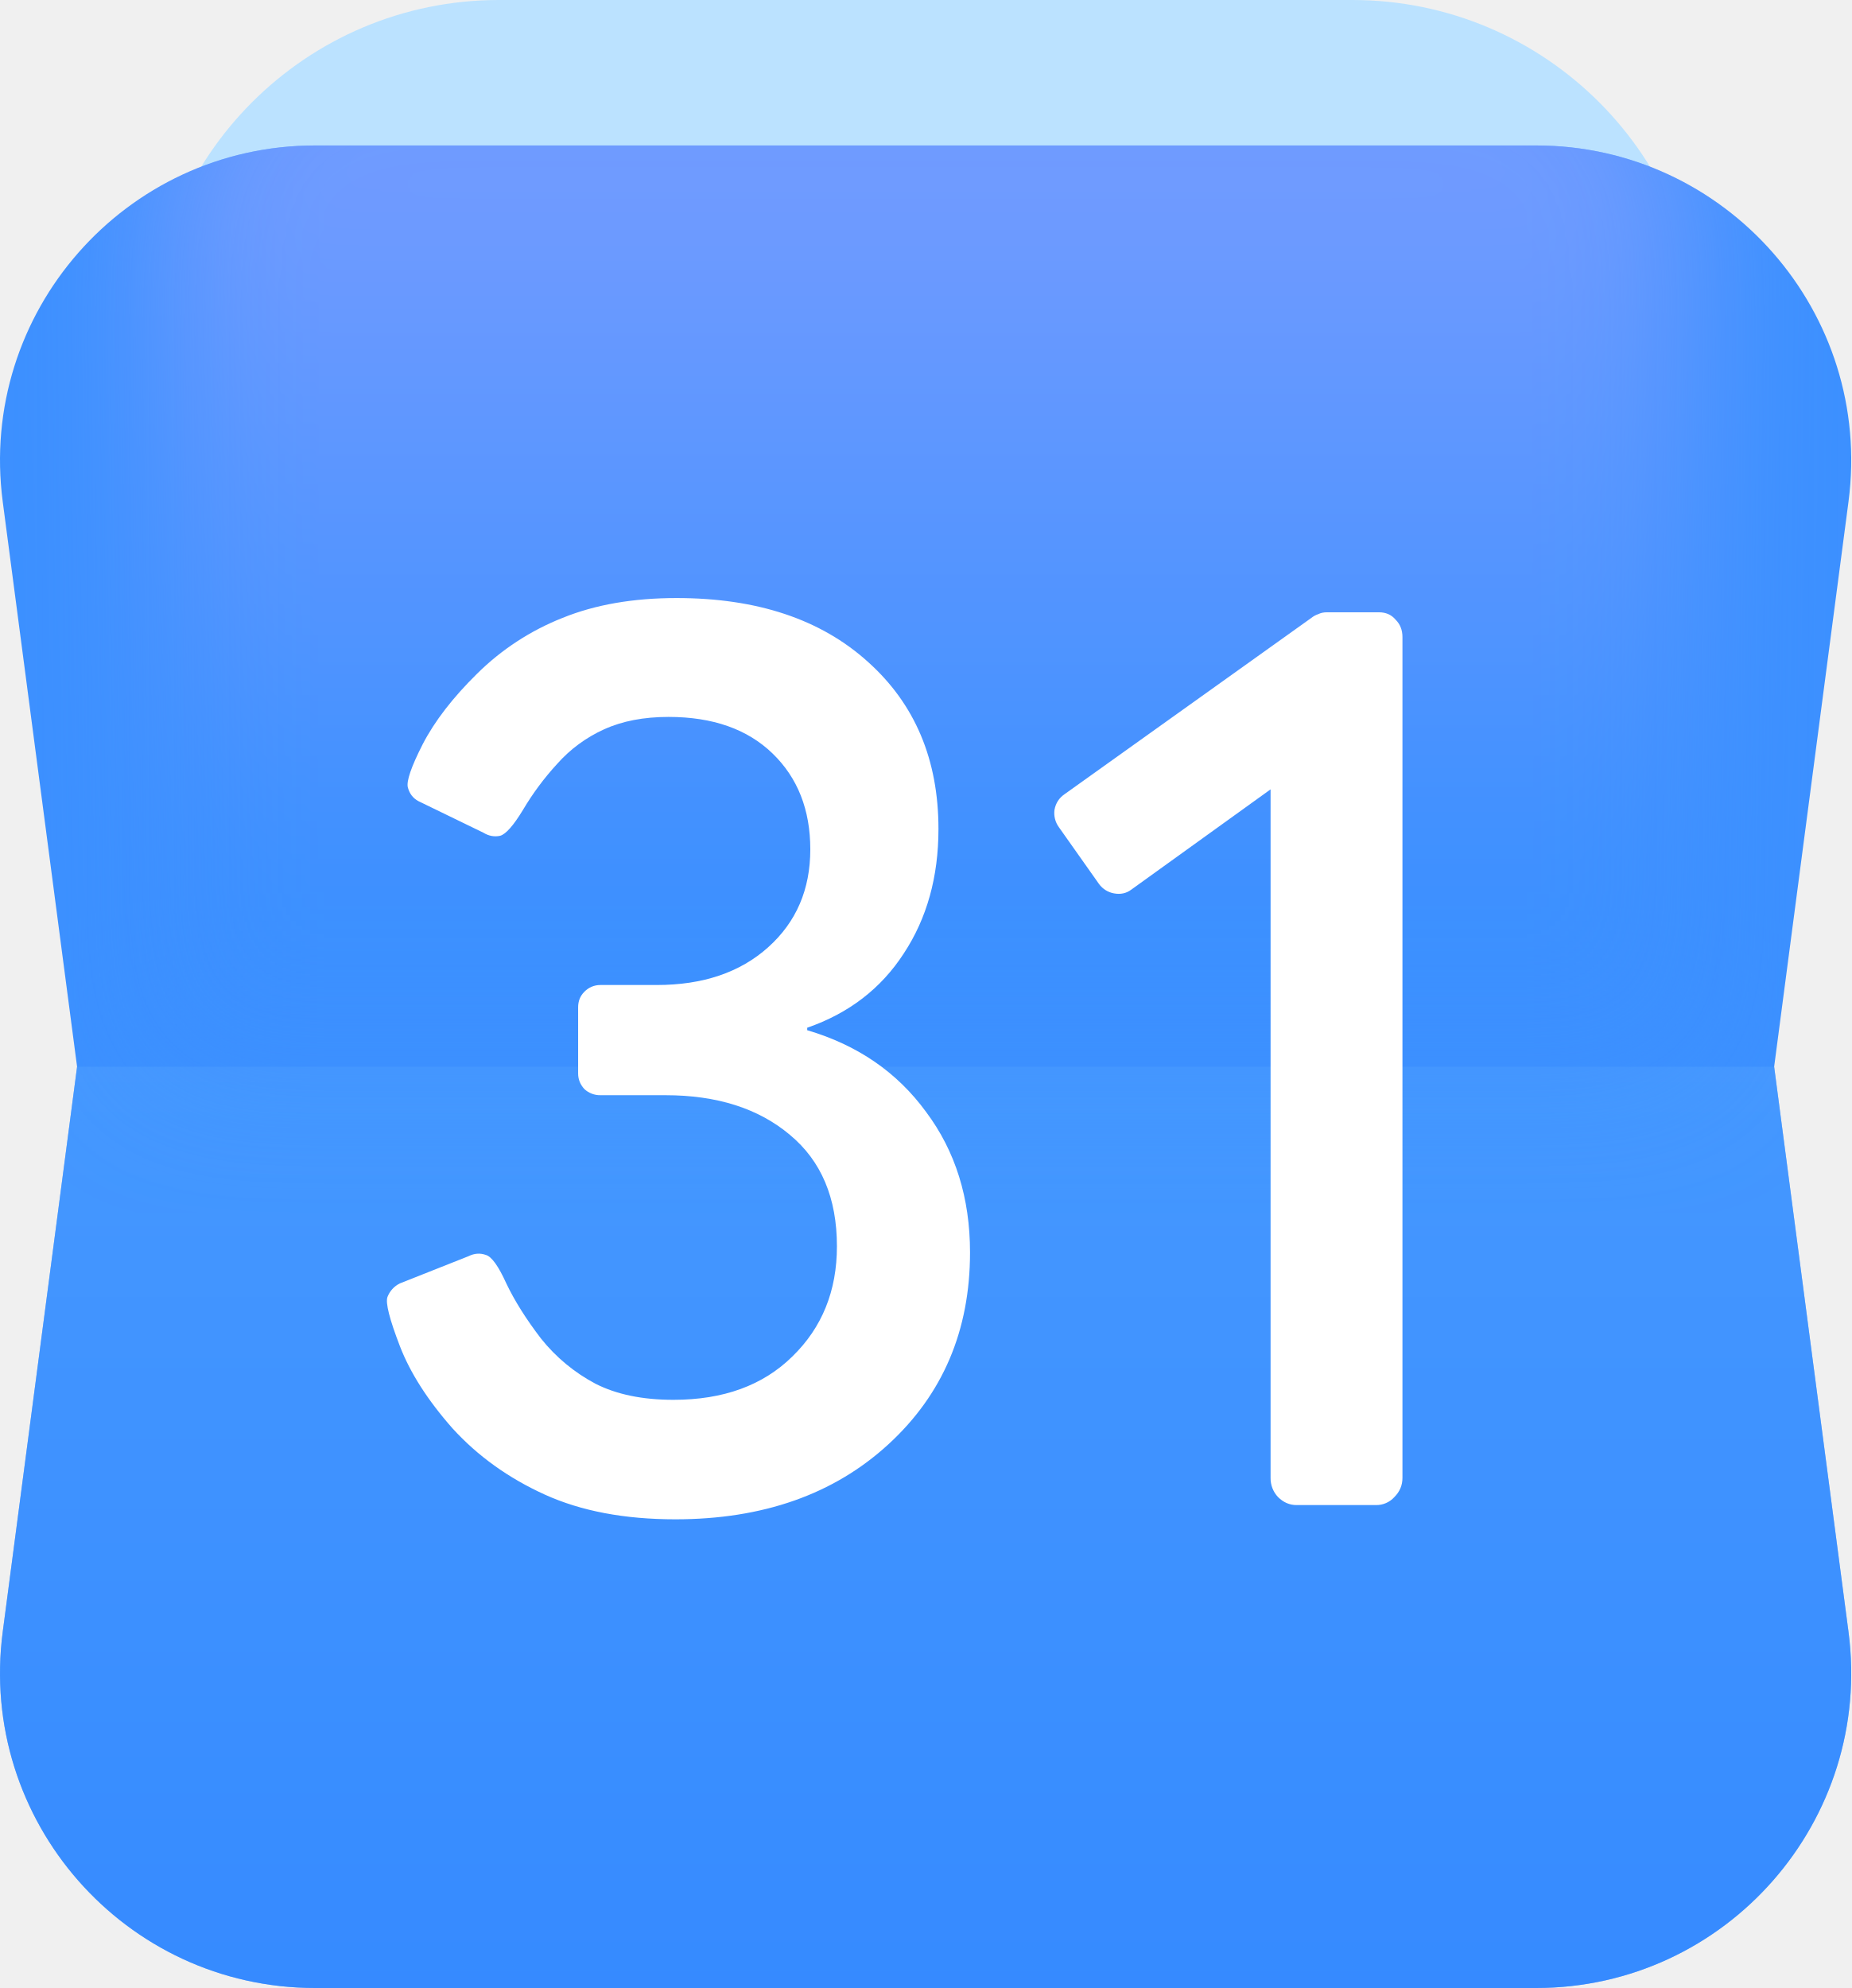
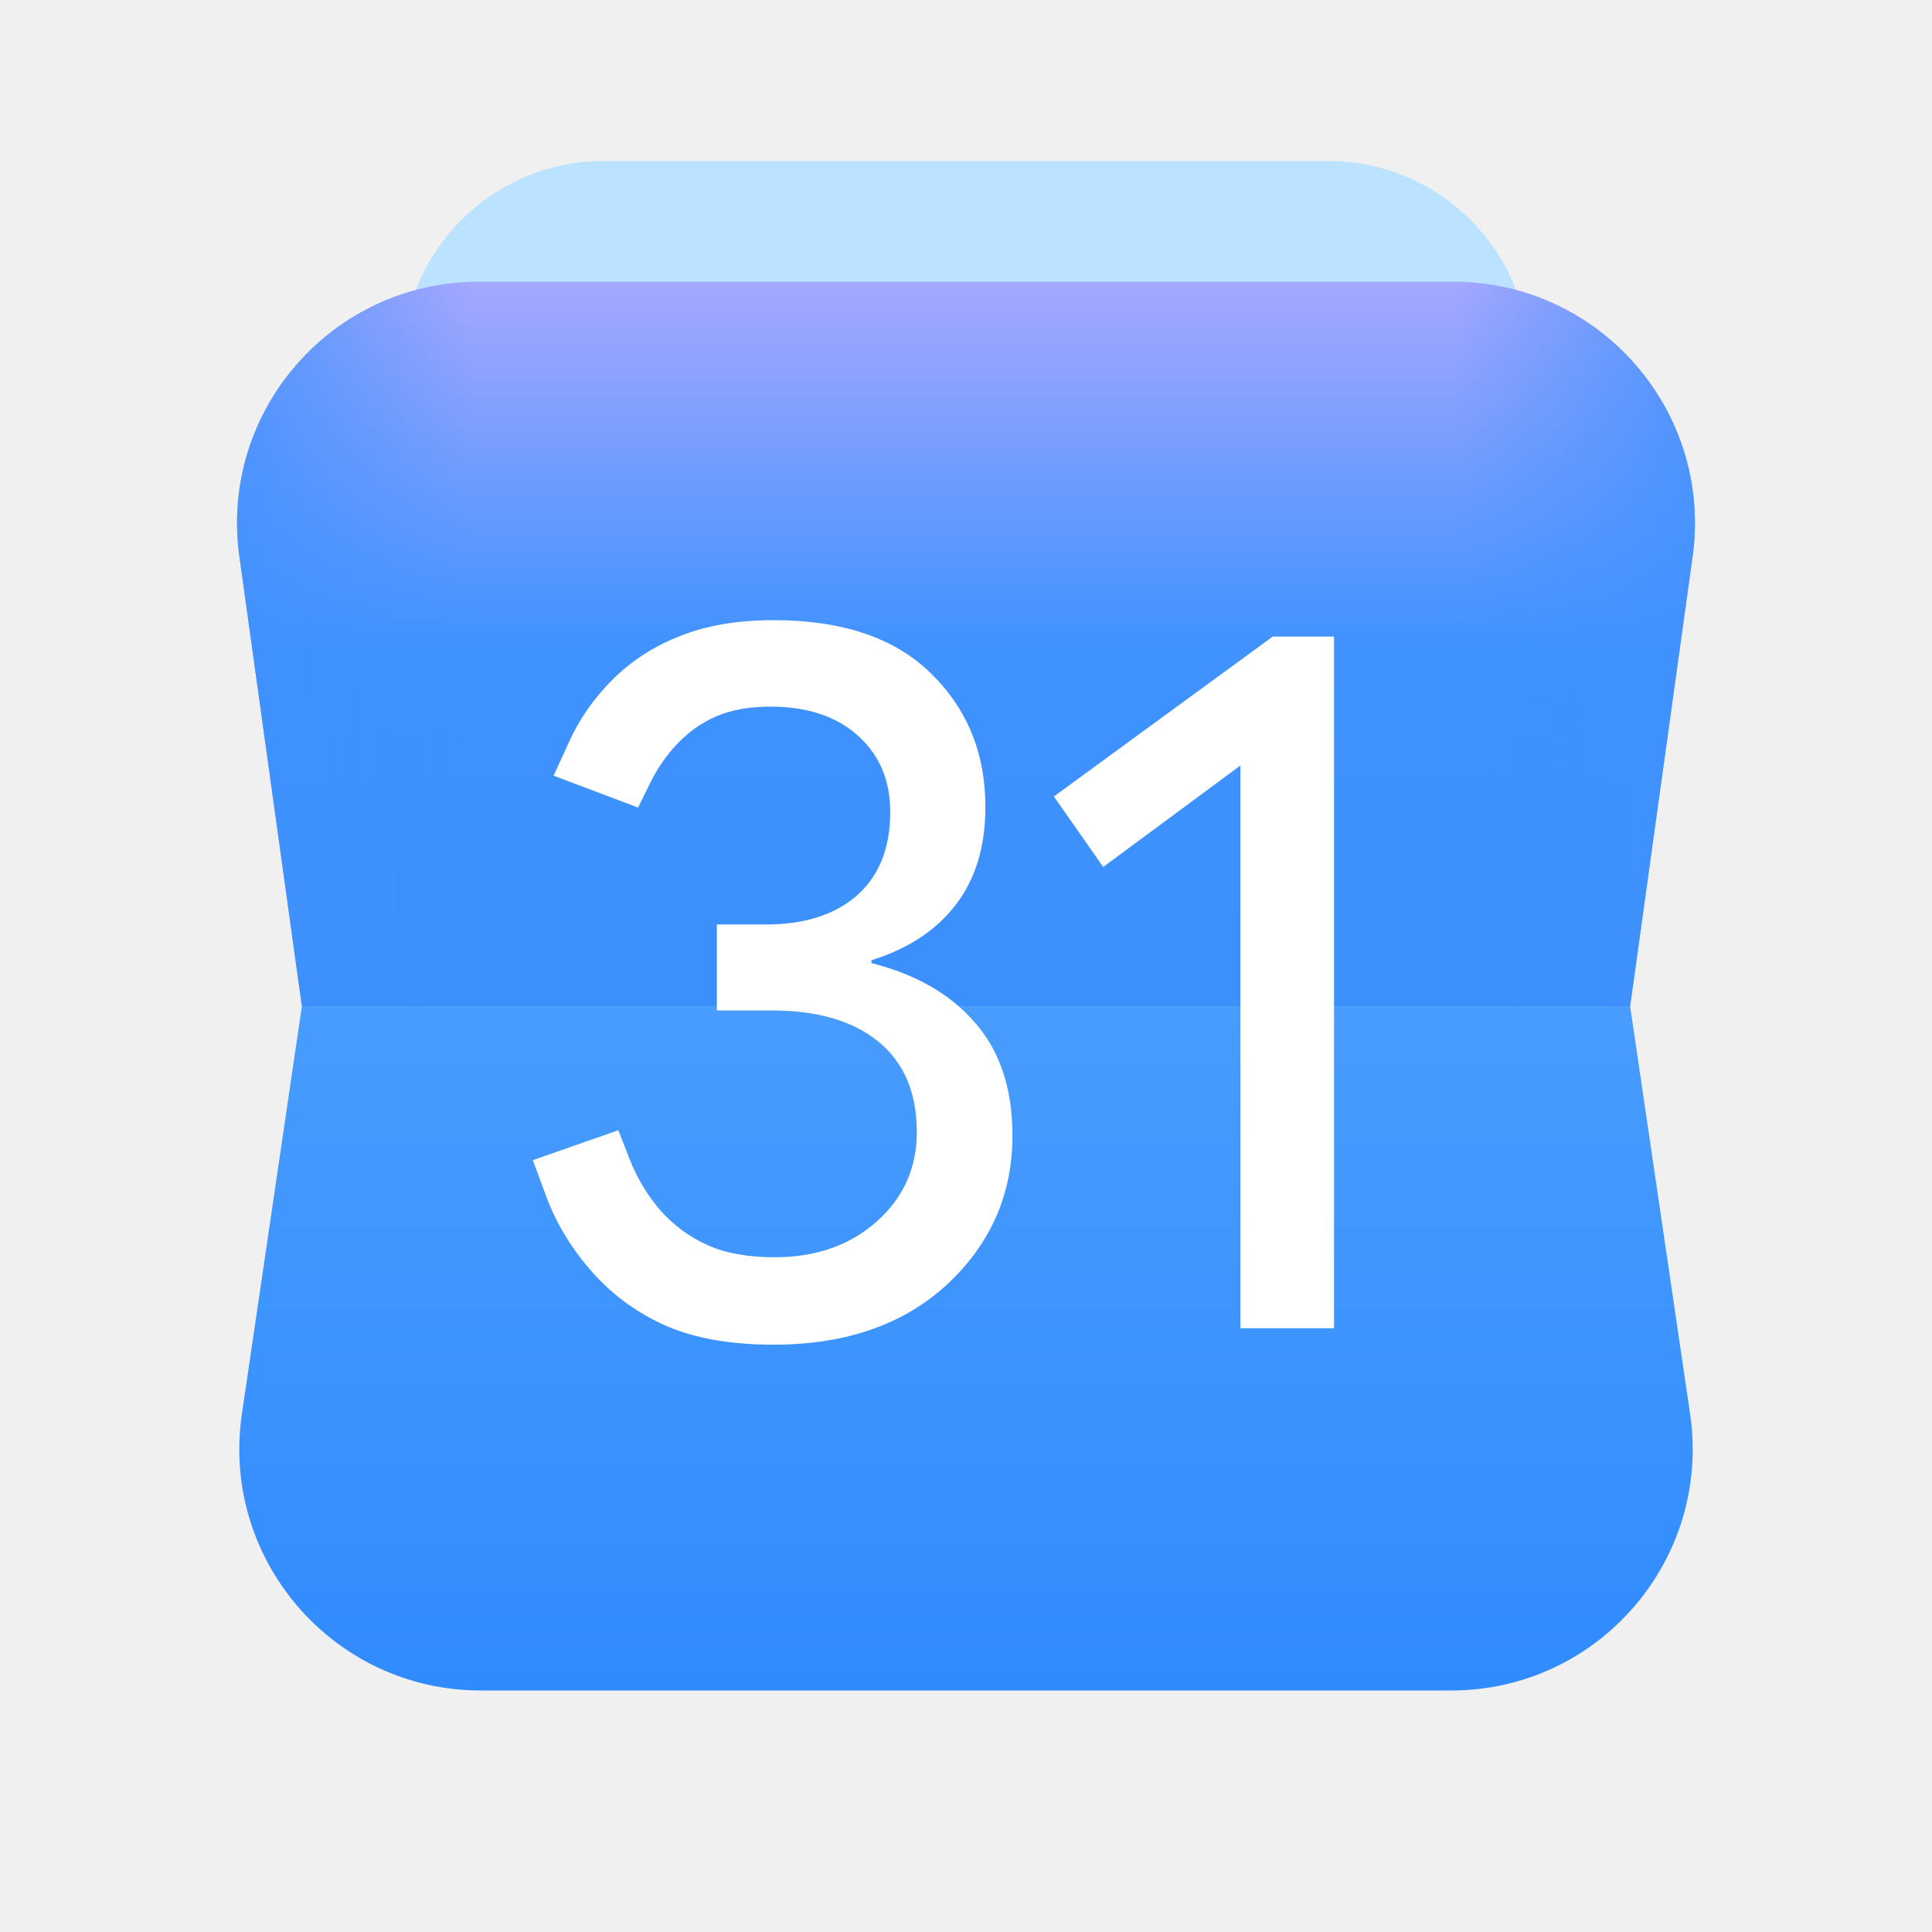
- <svg xmlns="http://www.w3.org/2000/svg" width="800" height="859.095" fill="none" version="1.1" id="svg10">
-   <path fill="#bbe2ff" d="M 64.743,150.866 C 64.743,67.544 132.287,0 215.609,0 h 368.782 c 83.322,0 150.866,67.544 150.866,150.866 v 159.247 c 0,83.322 -67.544,150.866 -150.866,150.866 H 215.609 c -83.322,0 -150.866,-67.544 -150.866,-150.866 z" id="path1" style="stroke-width:5.238" />
-   <path fill="#3c90ff" d="M 1.186,216.827 C -9.548,135.255 53.952,62.861 136.221,62.861 h 527.558 c 82.274,0 145.769,72.394 135.035,153.967 l -32.127,244.151 32.127,244.151 c 10.733,81.572 -52.761,153.967 -135.035,153.967 H 136.221 c -82.274,0 -145.769,-72.394 -135.035,-153.967 L 33.313,460.978 Z" id="path2" style="stroke-width:5.238" />
-   <mask id="a" width="154" height="152" x="19" y="20" maskUnits="userSpaceOnUse">
-     <path fill="#3c90ff" d="M 19.867,49.392 C 17.818,33.82 29.94,20 45.645,20 h 100.71 c 15.706,0 27.827,13.82 25.778,29.392 L 166,96 l 6.133,46.608 C 174.182,158.18 162.061,172 146.355,172 H 45.645 C 29.939,172 17.818,158.18 19.867,142.608 L 26,96 Z" id="path3" />
-   </mask>
-   <g mask="url(#a)" id="g4" transform="matrix(5.238387,0,0,5.238387,-102.8851,-41.90709)">
-     <path fill="url(#b)" d="M 0,0 H 166 V 76 H 0 Z" transform="matrix(1,0,0,-1,13,172)" id="path4" style="fill:url(#b)" />
-   </g>
-   <mask id="c" width="154" height="152" x="19" y="20" maskUnits="userSpaceOnUse">
-     <path fill="#3186ff" d="M 19.867,49.392 C 17.818,33.82 29.94,20 45.645,20 h 100.71 c 15.706,0 27.827,13.82 25.778,29.392 L 166,96 l 6.133,46.608 C 174.182,158.18 162.061,172 146.355,172 H 45.645 C 29.939,172 17.818,158.18 19.867,142.608 L 26,96 Z" id="path5" />
-   </mask>
-   <g mask="url(#c)" id="g6" transform="matrix(5.238387,0,0,5.238387,-102.8851,-41.90709)">
-     <path fill="url(#d)" d="M 32,27.2 C 32,16.596 40.596,8 51.2,8 h 89.6 C 151.404,8 160,16.596 160,27.2 V 96 H 32 Z" filter="url(#e)" id="path6" style="fill:url(#d)" />
-   </g>
-   <path fill="#ffffff" d="m 291.843,656.558 q -32.908,0 -56.454,-10.702 -23.547,-10.702 -39.864,-28.628 -16.056,-18.198 -22.745,-35.584 -6.689,-17.386 -5.348,-21.137 a 10.843,10.843 0 0 1 5.348,-5.888 l 29.702,-11.771 q 3.74,-1.87 7.491,-0.534 3.74,1.069 8.827,12.305 5.354,11.236 14.982,23.814 a 74.909,74.909 0 0 0 23.547,19.529 q 13.651,6.957 33.709,6.957 32.373,0 51.373,-18.727 19.262,-18.727 19.262,-47.622 0,-31.305 -20.335,-48.162 Q 321.005,473.283 287.558,473.283 H 259.47 a 9.953,9.953 0 0 1 -6.957,-2.672 q -2.672,-2.944 -2.677,-6.689 v -28.628 q 0,-4.018 2.672,-6.689 a 9.534,9.534 0 0 1 6.962,-2.944 h 24.343 q 29.969,0 48.162,-16.323 18.193,-16.323 18.193,-42.274 0,-25.679 -16.323,-41.467 -16.323,-15.789 -44.945,-15.789 -16.056,0 -27.826,5.354 a 60.241,60.241 0 0 0 -20.335,14.982 118.911,118.911 0 0 0 -14.715,19.801 q -6.15,10.168 -9.901,11.236 -3.74,0.801 -7.224,-1.336 l -28.093,-13.646 q -3.478,-1.875 -4.547,-5.888 -1.069,-4.013 6.422,-18.727 7.758,-14.982 23.541,-30.503 a 110.006,110.006 0 0 1 36.925,-24.081 q 21.137,-8.565 49.23,-8.56 52.174,0 82.672,27.554 30.503,27.292 30.503,72.243 0,31.037 -14.982,53.777 -14.72,22.735 -41.739,32.111 v 1.069 q 32.64,9.628 51.368,35.312 19,25.422 18.994,60.734 0,50.571 -35.317,82.945 -35.307,32.373 -92.038,32.373 z m 268.467,-6.155 q -4.547,0 -8.03,-3.478 a 11.786,11.786 0 0 1 -3.206,-8.292 V 341.113 l -60.2,43.342 q -3.216,2.41 -7.496,1.608 a 10.267,10.267 0 0 1 -6.417,-4.013 l -17.391,-24.62 a 10.372,10.372 0 0 1 -1.875,-7.491 q 0.801,-4.275 4.28,-6.684 l 106.753,-76.255 q 1.341,-1.069 2.944,-1.603 1.608,-0.801 3.745,-0.801 h 22.478 q 4.547,0 7.224,3.211 2.944,2.933 2.944,7.491 v 363.334 q 0,4.819 -3.478,8.292 a 10.477,10.477 0 0 1 -8.03,3.478 z" id="path7" style="stroke-width:5.238" />
-   <defs id="defs10">
-     <linearGradient id="b" x1="83" x2="83" y1="76" gradientUnits="userSpaceOnUse">
-       <stop stop-color="#4fa0ff" id="stop7" />
-       <stop offset="1" stop-color="#3186ff" id="stop8" />
+ <svg xmlns="http://www.w3.org/2000/svg" width="24" height="24" fill="none" viewBox="0 0 24 24" id="google-calendar">
+   <rect width="14" height="6" x="5" y="2" fill="#BBE2FE" rx="2.5" />
+   <path fill="url(#paint0_linear_9_2)" d="M18.055 3.5H5.945C4.125 3.5 2.723 5.109 2.974 6.913L3.75 12.5H20.25L21.026 6.913C21.276 5.109 19.875 3.5 18.055 3.5Z" />
+   <path fill="url(#paint1_linear_9_2)" d="M18.055 3.5H5.945C4.125 3.5 2.723 5.109 2.974 6.913L3.75 12.5H20.25L21.026 6.913C21.276 5.109 19.875 3.5 18.055 3.5Z" />
+   <path fill="url(#paint2_linear_9_2)" d="M20.995 17.564L20.25 12.5H3.75L3.005 17.564C2.739 19.375 4.143 21 5.973 21H18.027C19.857 21 21.261 19.375 20.995 17.564Z" />
+   <path fill="#fff" d="M9.607 16.704C9.087 16.704 8.647 16.628 8.287 16.476C7.931 16.32 7.625 16.1 7.369 15.816C7.113 15.528 6.923 15.222 6.799 14.898C6.679 14.574 6.619 14.412 6.619 14.412L7.681 14.04C7.681 14.04 7.727 14.158 7.819 14.394C7.911 14.63 8.039 14.844 8.203 15.036C8.371 15.224 8.567 15.368 8.791 15.468C9.015 15.568 9.291 15.618 9.619 15.618C10.135 15.618 10.559 15.47 10.891 15.174C11.223 14.878 11.389 14.508 11.389 14.064C11.389 13.576 11.231 13.202 10.915 12.942C10.599 12.682 10.155 12.552 9.583 12.552H8.905V11.484H9.517C9.993 11.484 10.369 11.364 10.645 11.124C10.921 10.88 11.059 10.534 11.059 10.086C11.059 9.694 10.925 9.378 10.657 9.138C10.389 8.898 10.027 8.778 9.571 8.778C9.311 8.778 9.087 8.818 8.899 8.898C8.715 8.978 8.553 9.092 8.413 9.24C8.273 9.388 8.157 9.558 8.065 9.75C7.973 9.938 7.927 10.032 7.927 10.032L6.877 9.636C6.877 9.636 6.941 9.496 7.069 9.216C7.197 8.932 7.379 8.672 7.615 8.436C7.855 8.2 8.137 8.02 8.461 7.896C8.785 7.768 9.169 7.704 9.613 7.704C10.465 7.704 11.115 7.924 11.563 8.364C12.015 8.804 12.241 9.358 12.241 10.026C12.241 10.518 12.117 10.924 11.869 11.244C11.625 11.56 11.277 11.788 10.825 11.928V11.964C11.381 12.104 11.811 12.352 12.115 12.708C12.423 13.06 12.577 13.526 12.577 14.106C12.577 14.834 12.307 15.45 11.767 15.954C11.227 16.454 10.507 16.704 9.607 16.704ZM15.408 16.5V9.51L13.704 10.77L13.092 9.894L15.81 7.908H16.572V16.5H15.408Z" />
+   <defs>
+     <linearGradient id="paint0_linear_9_2" x1="12" x2="12" y1="3.5" y2="12.5" gradientUnits="userSpaceOnUse">
+       <stop stop-color="#A5A7FE" />
+       <stop offset=".505" stop-color="#3F92FF" />
+       <stop offset="1" stop-color="#3B90FB" />
    </linearGradient>
-     <linearGradient id="d" x1="89.06" x2="89.06" y1="21.75" y2="96.39" gradientUnits="userSpaceOnUse">
-       <stop stop-color="#a9a8ff" id="stop9" />
-       <stop offset=".8" stop-color="#3c90ff" id="stop10" />
+     <linearGradient id="paint1_linear_9_2" x1="21.94" x2="2.06" y1="7.933" y2="7.933" gradientUnits="userSpaceOnUse">
+       <stop stop-color="#4091FE" />
+       <stop offset=".194" stop-color="#4091FE" stop-opacity="0" />
+       <stop offset=".81" stop-color="#4091FE" stop-opacity="0" />
+       <stop offset="1" stop-color="#4091FE" />
    </linearGradient>
-     <filter id="e" width="152" height="112" x="20" y="-4" color-interpolation-filters="sRGB" filterUnits="userSpaceOnUse">
-       <feFlood flood-opacity="0" result="BackgroundImageFix" id="feFlood10" />
-       <feBlend in="SourceGraphic" in2="BackgroundImageFix" result="shape" id="feBlend10" mode="normal" />
-       <feGaussianBlur result="effect1_foregroundBlur_37330_7673" stdDeviation="6" id="feGaussianBlur10" />
-     </filter>
+     <linearGradient id="paint2_linear_9_2" x1="12" x2="12" y1="12.5" y2="21" gradientUnits="userSpaceOnUse">
+       <stop stop-color="#489CFD" />
+       <stop offset="1" stop-color="#308BFE" />
+     </linearGradient>
  </defs>
</svg>
